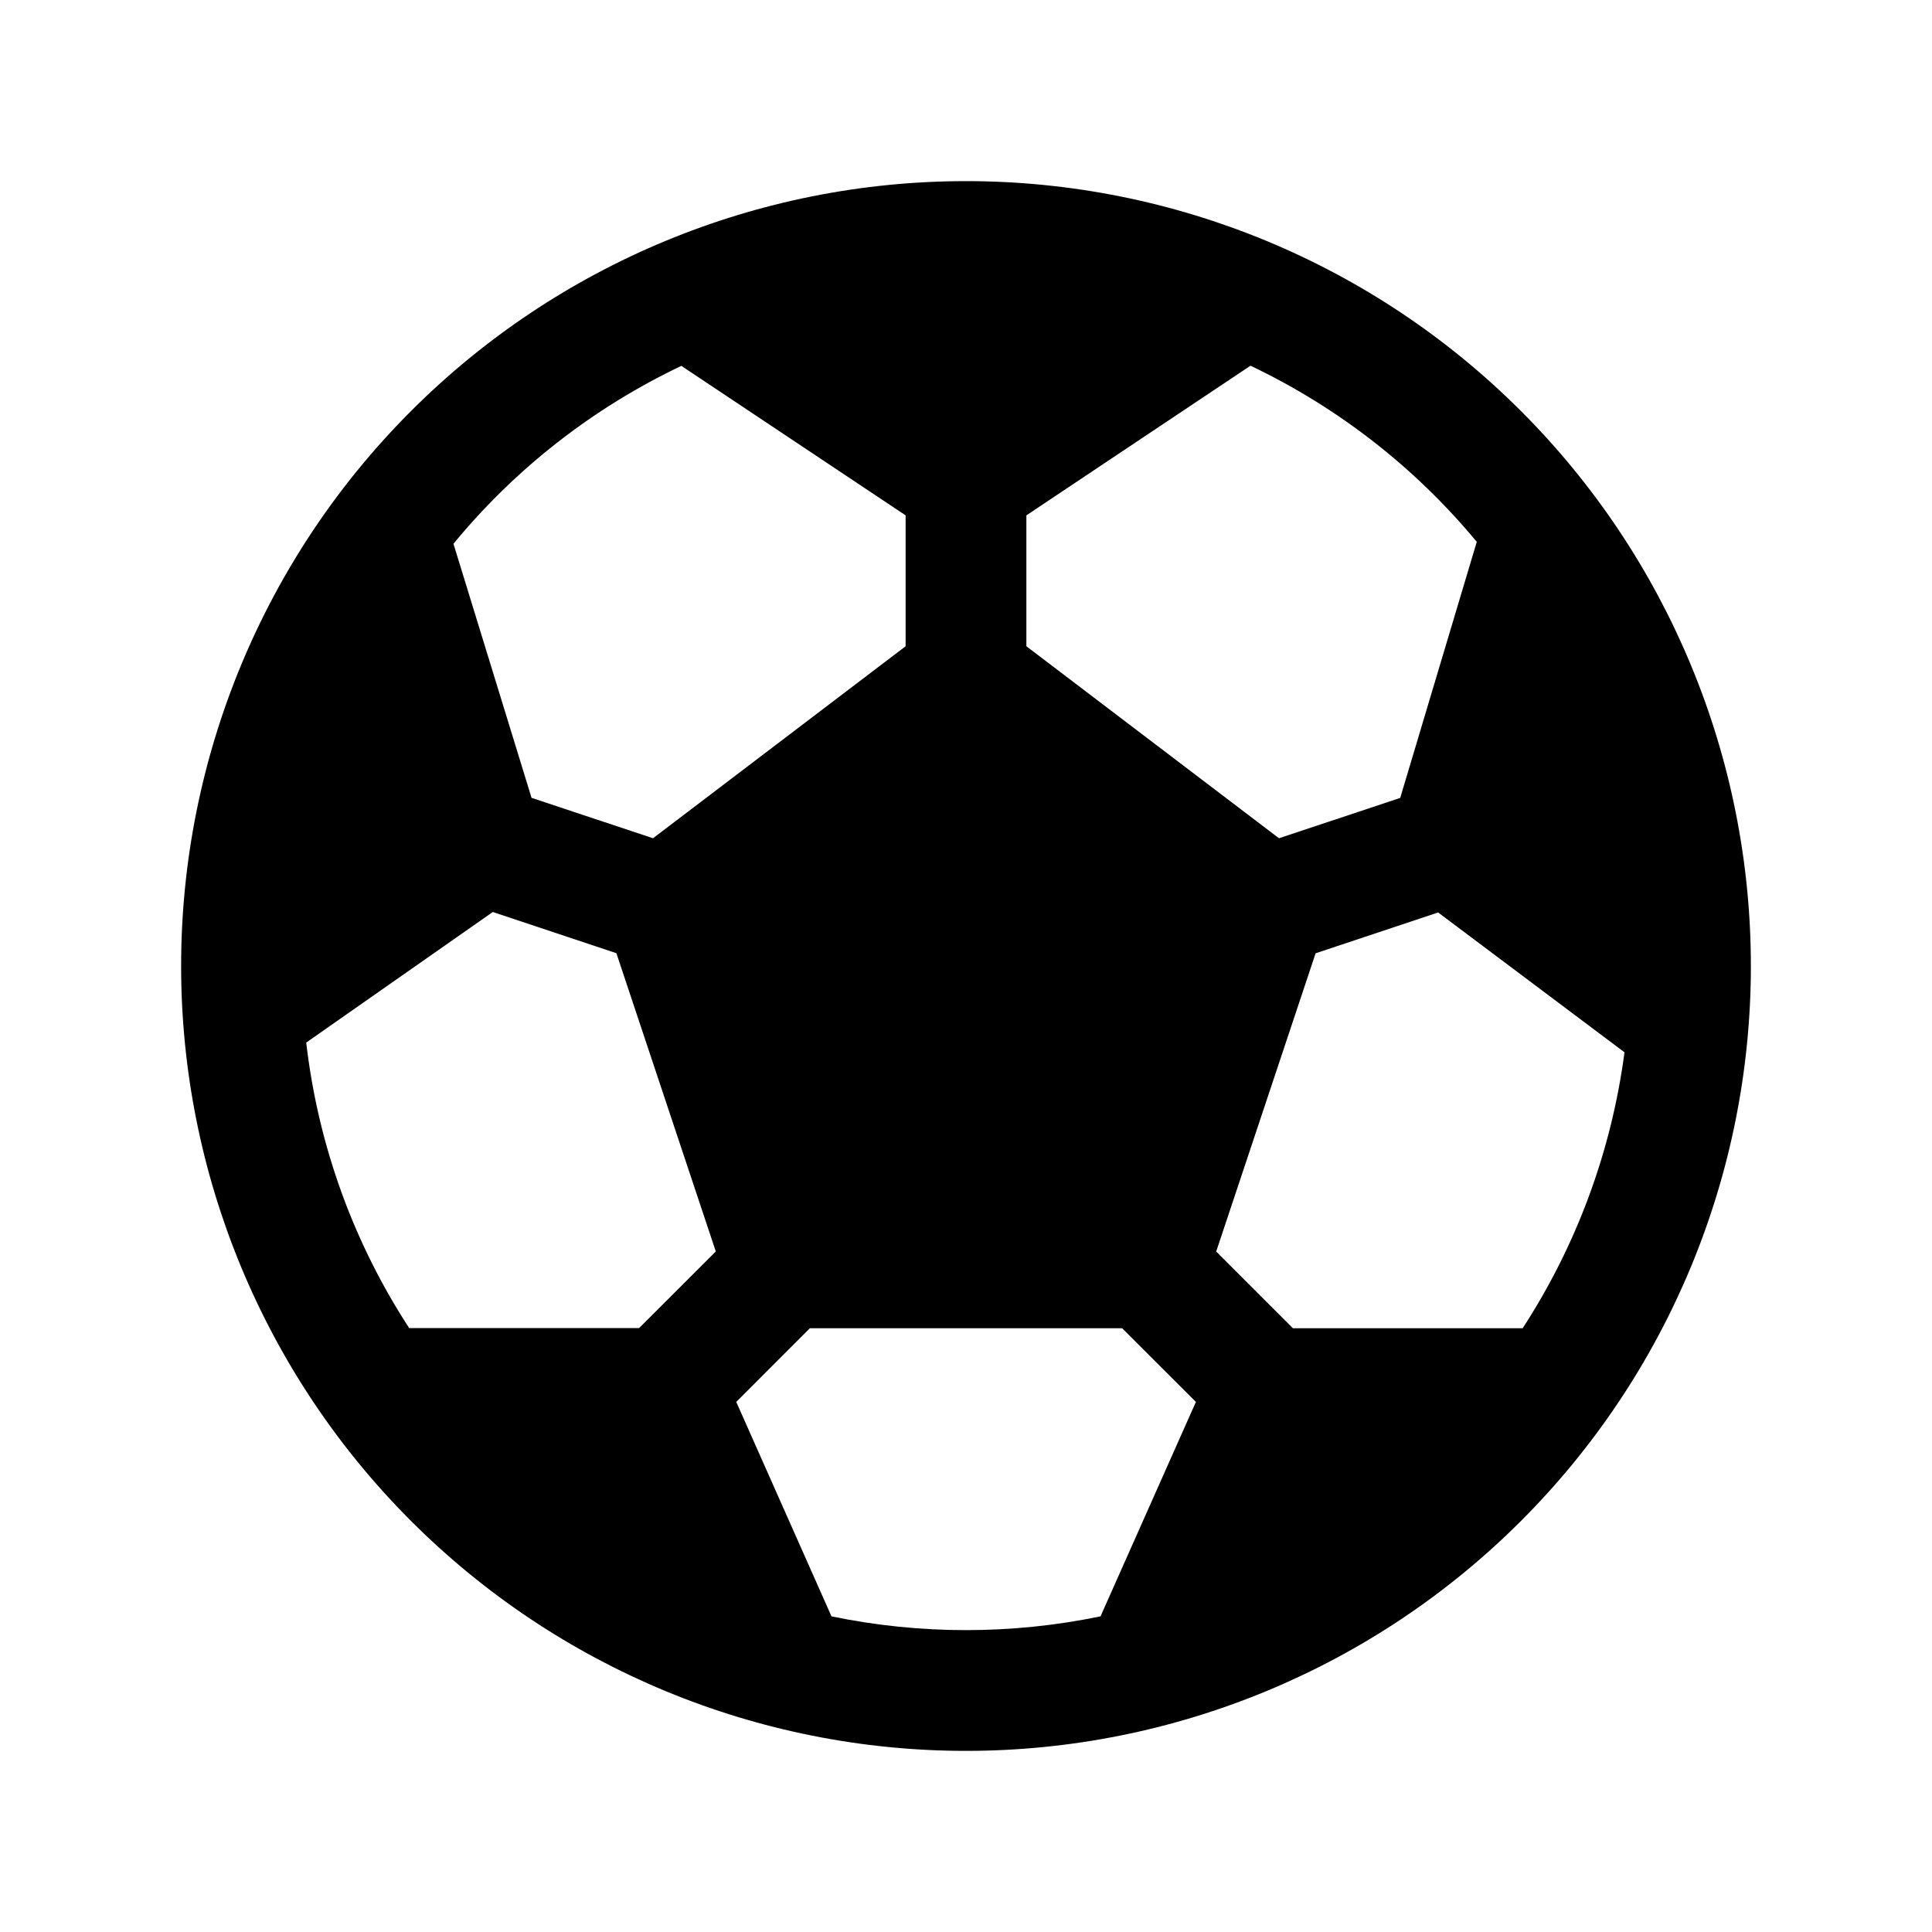
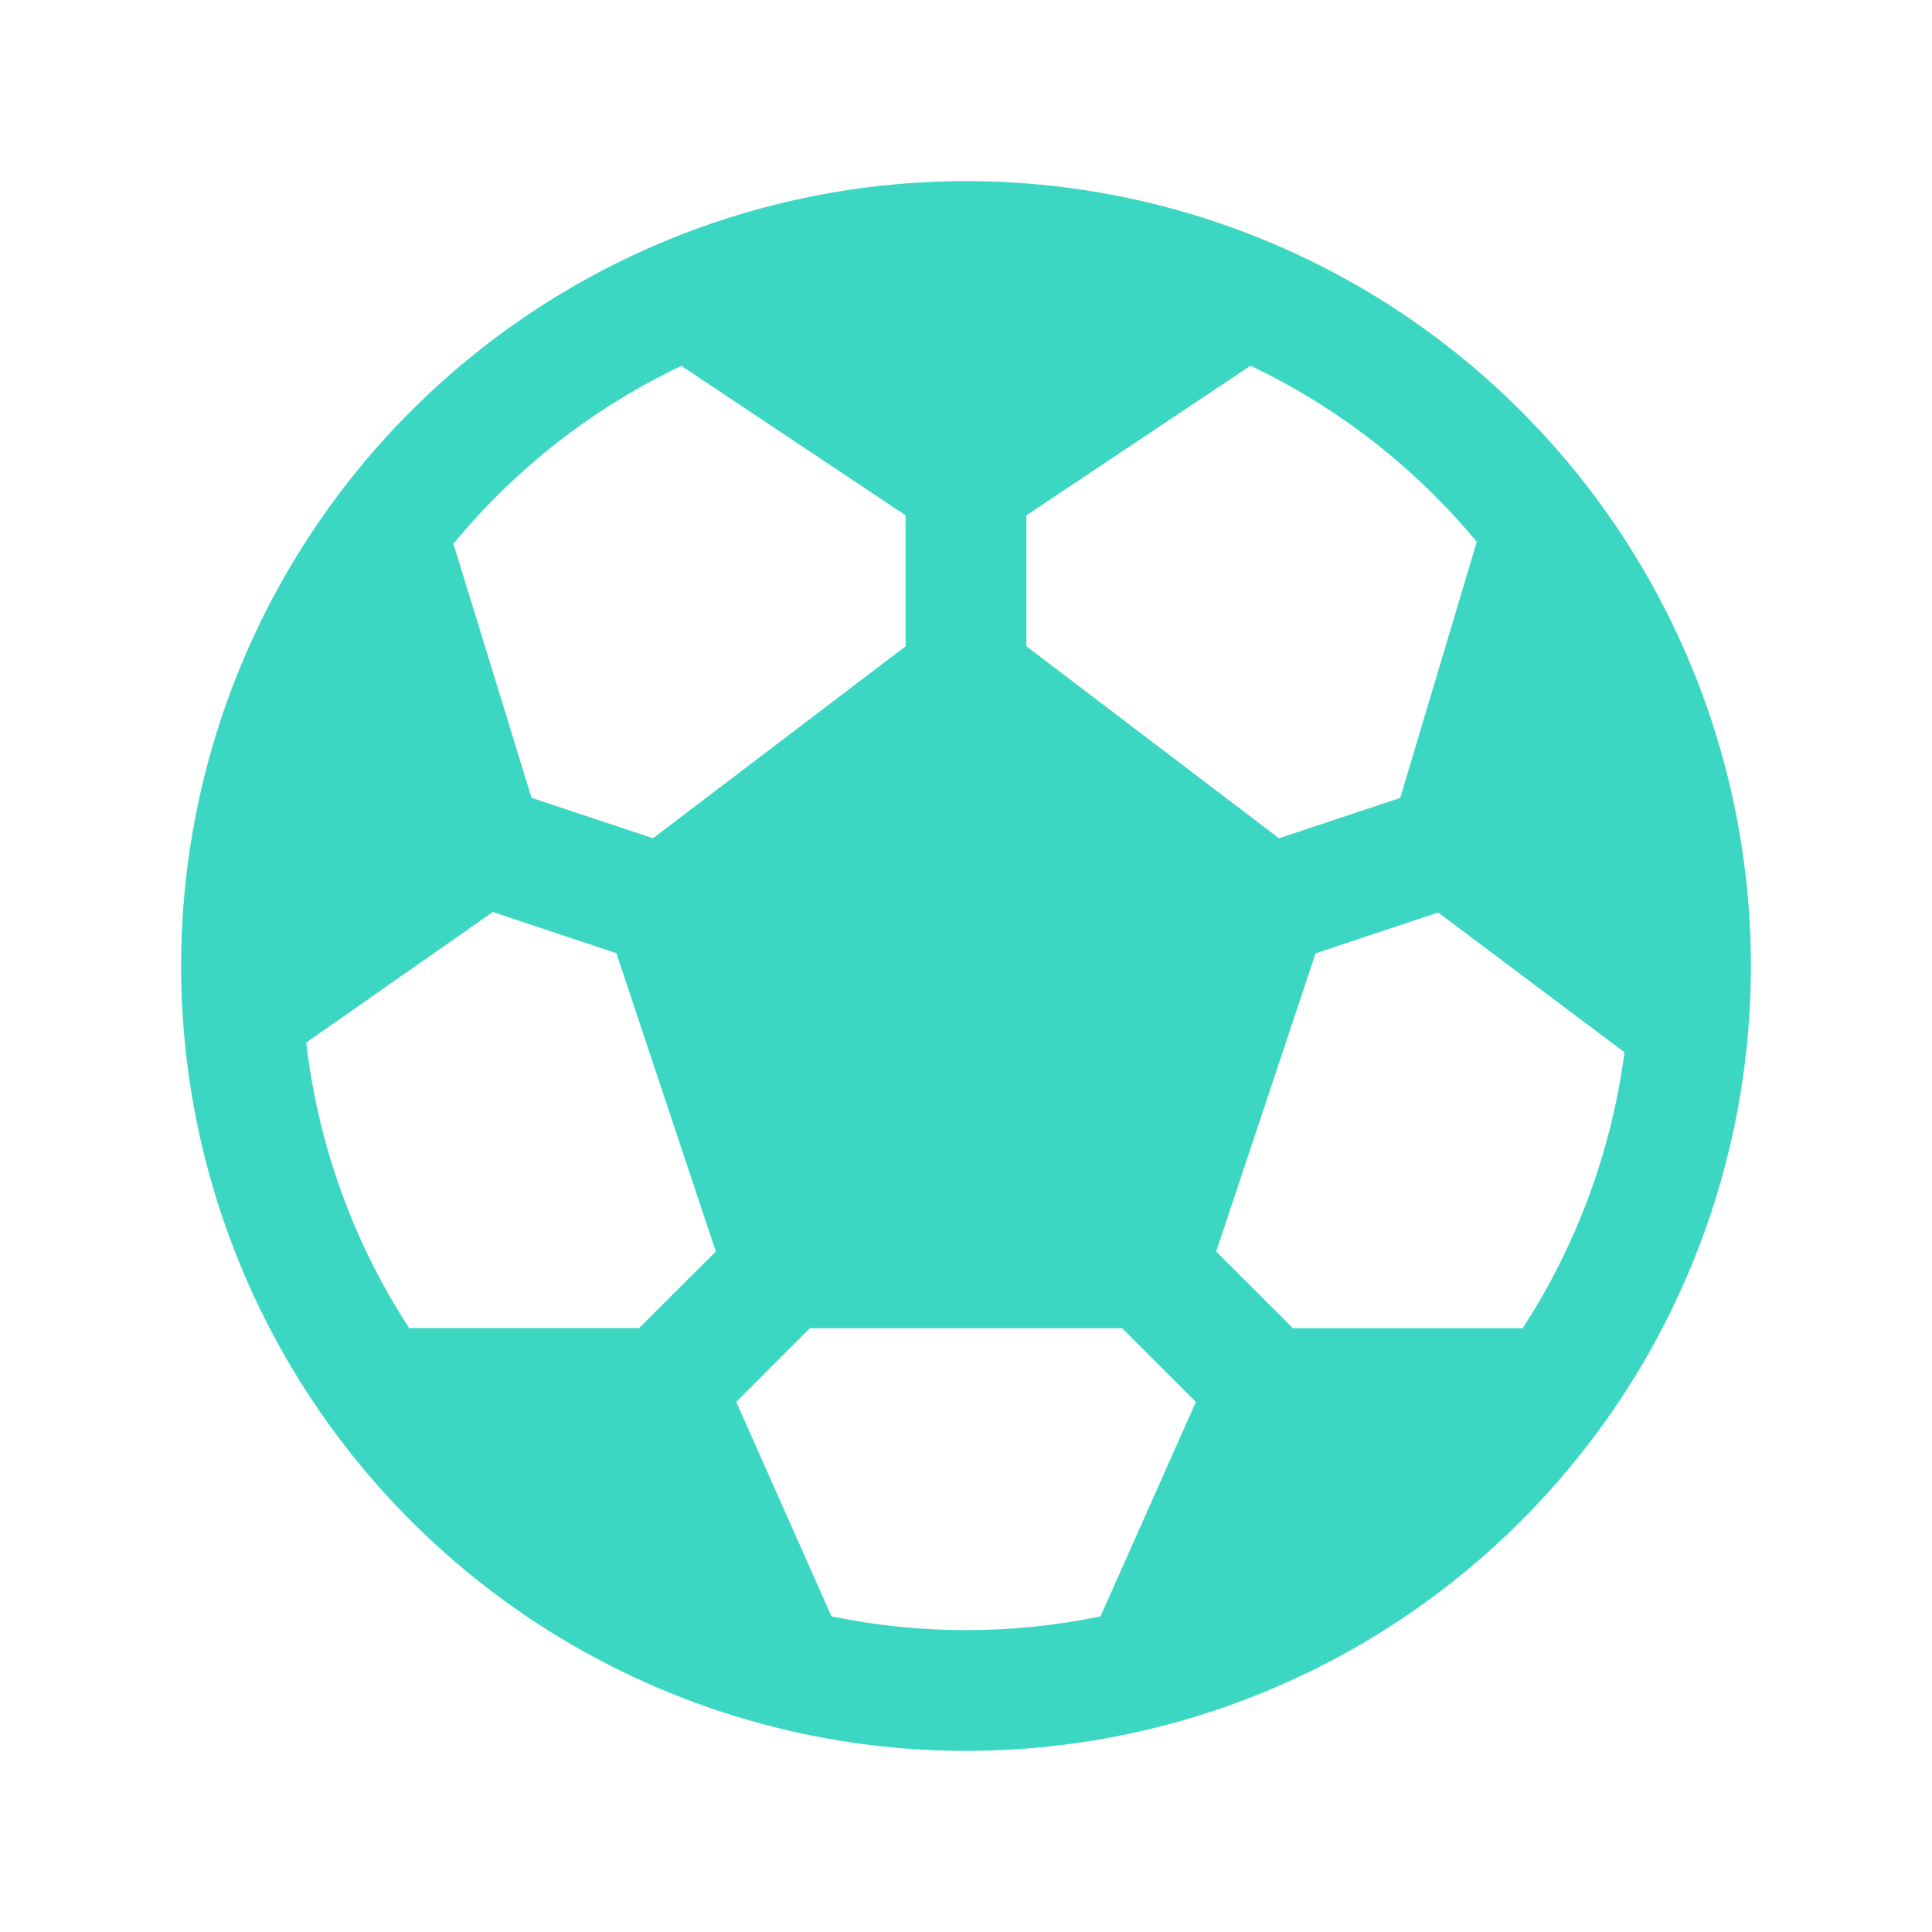
<svg xmlns="http://www.w3.org/2000/svg" width="24" height="24" viewBox="0 0 24 24" fill="none">
-   <path d="M2.25 12C2.25 9.414 3.277 6.934 5.106 5.106C6.934 3.277 9.414 2.25 12 2.25C14.586 2.25 17.066 3.277 18.894 5.106C20.723 6.934 21.75 9.414 21.75 12C21.75 14.586 20.723 17.066 18.894 18.894C17.066 20.723 14.586 21.75 12 21.75C9.414 21.75 6.934 20.723 5.106 18.894C3.277 17.066 2.25 14.586 2.25 12ZM8.464 4.545C7.37 5.065 6.403 5.819 5.633 6.755L6.603 9.911L8.112 10.413L11.25 8.028V6.402L8.464 4.545ZM3.804 12.951C3.954 14.248 4.404 15.456 5.083 16.498H7.939L8.892 15.546L7.657 11.841L6.122 11.329L3.804 12.951ZM10.329 20.079C11.431 20.307 12.569 20.307 13.671 20.079L14.856 17.415L13.94 16.5H10.06L9.146 17.415L10.329 20.079ZM18.915 16.5C19.587 15.466 20.019 14.295 20.18 13.072L17.865 11.335L16.343 11.842L15.108 15.547L16.061 16.5H18.915ZM18.345 6.731C17.578 5.806 16.619 5.059 15.534 4.543L12.75 6.402V8.028L15.888 10.413L17.394 9.912L18.345 6.731Z" fill="black" />
+   <path d="M2.25 12C2.25 9.414 3.277 6.934 5.106 5.106C6.934 3.277 9.414 2.25 12 2.25C14.586 2.25 17.066 3.277 18.894 5.106C20.723 6.934 21.75 9.414 21.75 12C21.75 14.586 20.723 17.066 18.894 18.894C17.066 20.723 14.586 21.75 12 21.75C9.414 21.75 6.934 20.723 5.106 18.894C3.277 17.066 2.25 14.586 2.25 12ZM8.464 4.545C7.37 5.065 6.403 5.819 5.633 6.755L6.603 9.911L8.112 10.413L11.25 8.028V6.402L8.464 4.545ZM3.804 12.951C3.954 14.248 4.404 15.456 5.083 16.498H7.939L8.892 15.546L7.657 11.841L6.122 11.329L3.804 12.951ZM10.329 20.079C11.431 20.307 12.569 20.307 13.671 20.079L14.856 17.415L13.94 16.5H10.06L9.146 17.415L10.329 20.079ZM18.915 16.5C19.587 15.466 20.019 14.295 20.18 13.072L17.865 11.335L16.343 11.842L15.108 15.547L16.061 16.5H18.915ZM18.345 6.731C17.578 5.806 16.619 5.059 15.534 4.543L12.75 6.402V8.028L15.888 10.413L17.394 9.912L18.345 6.731Z" fill="#3BD7C2" />
</svg>
